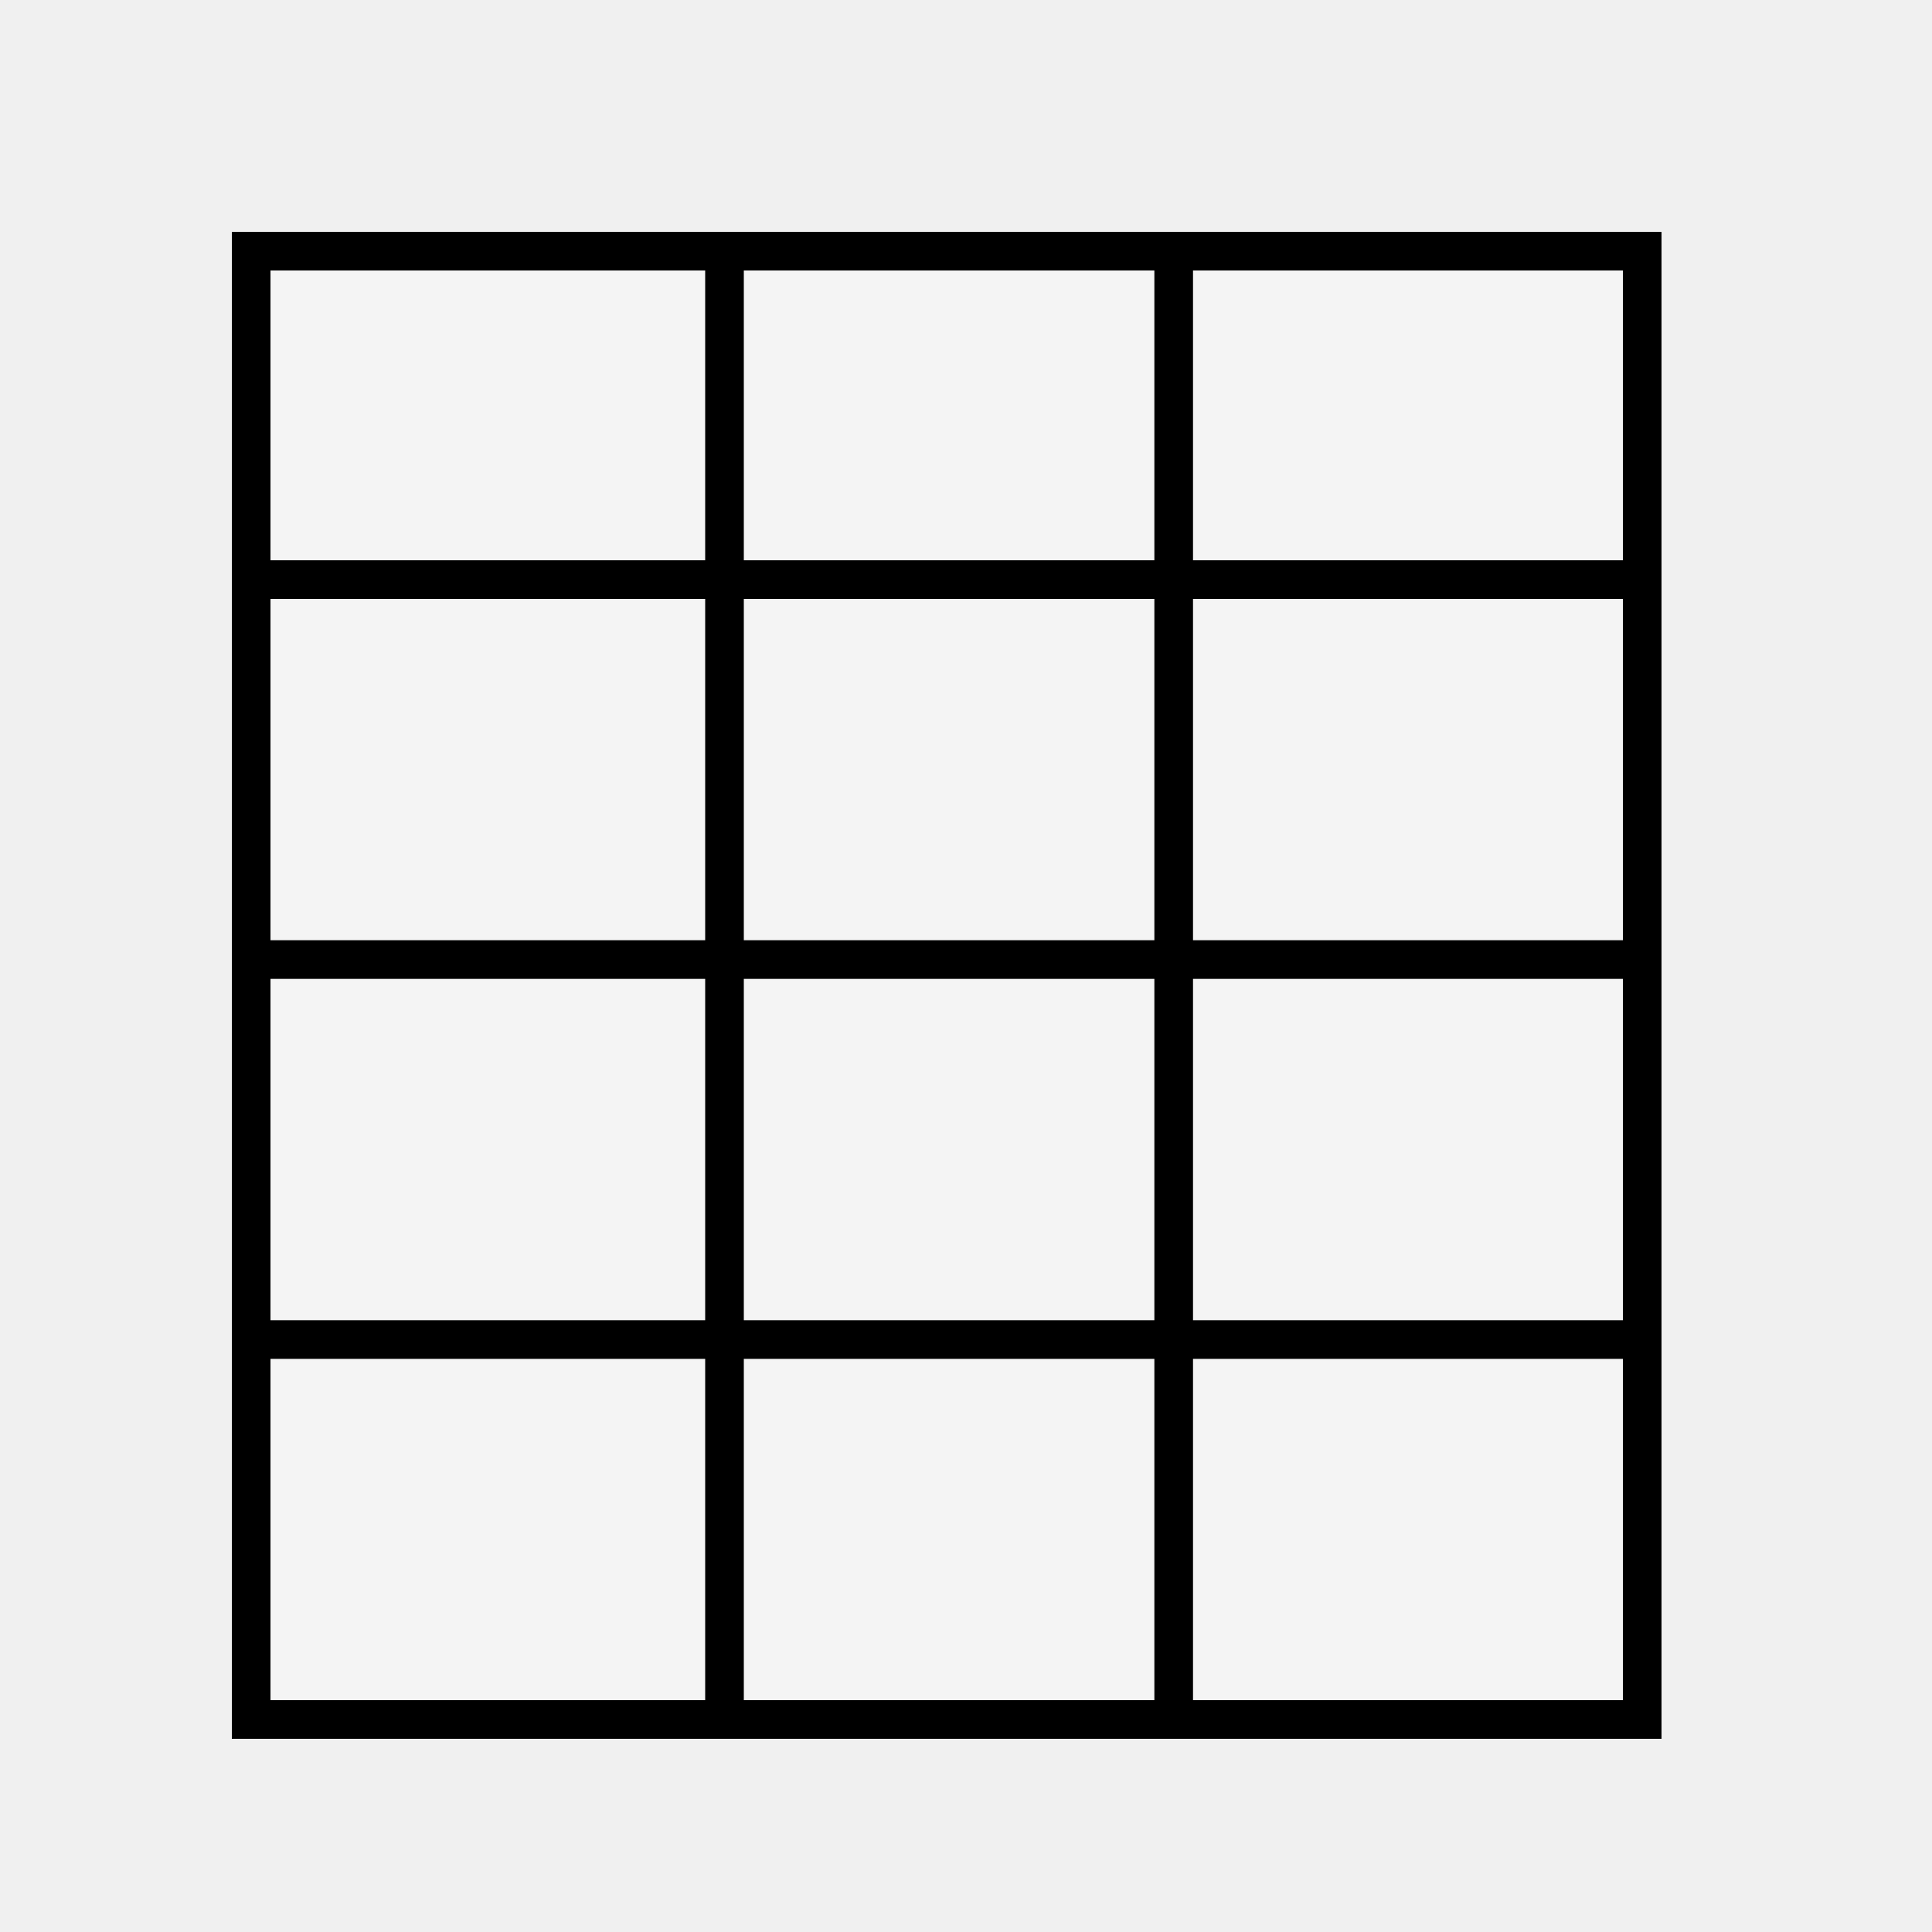
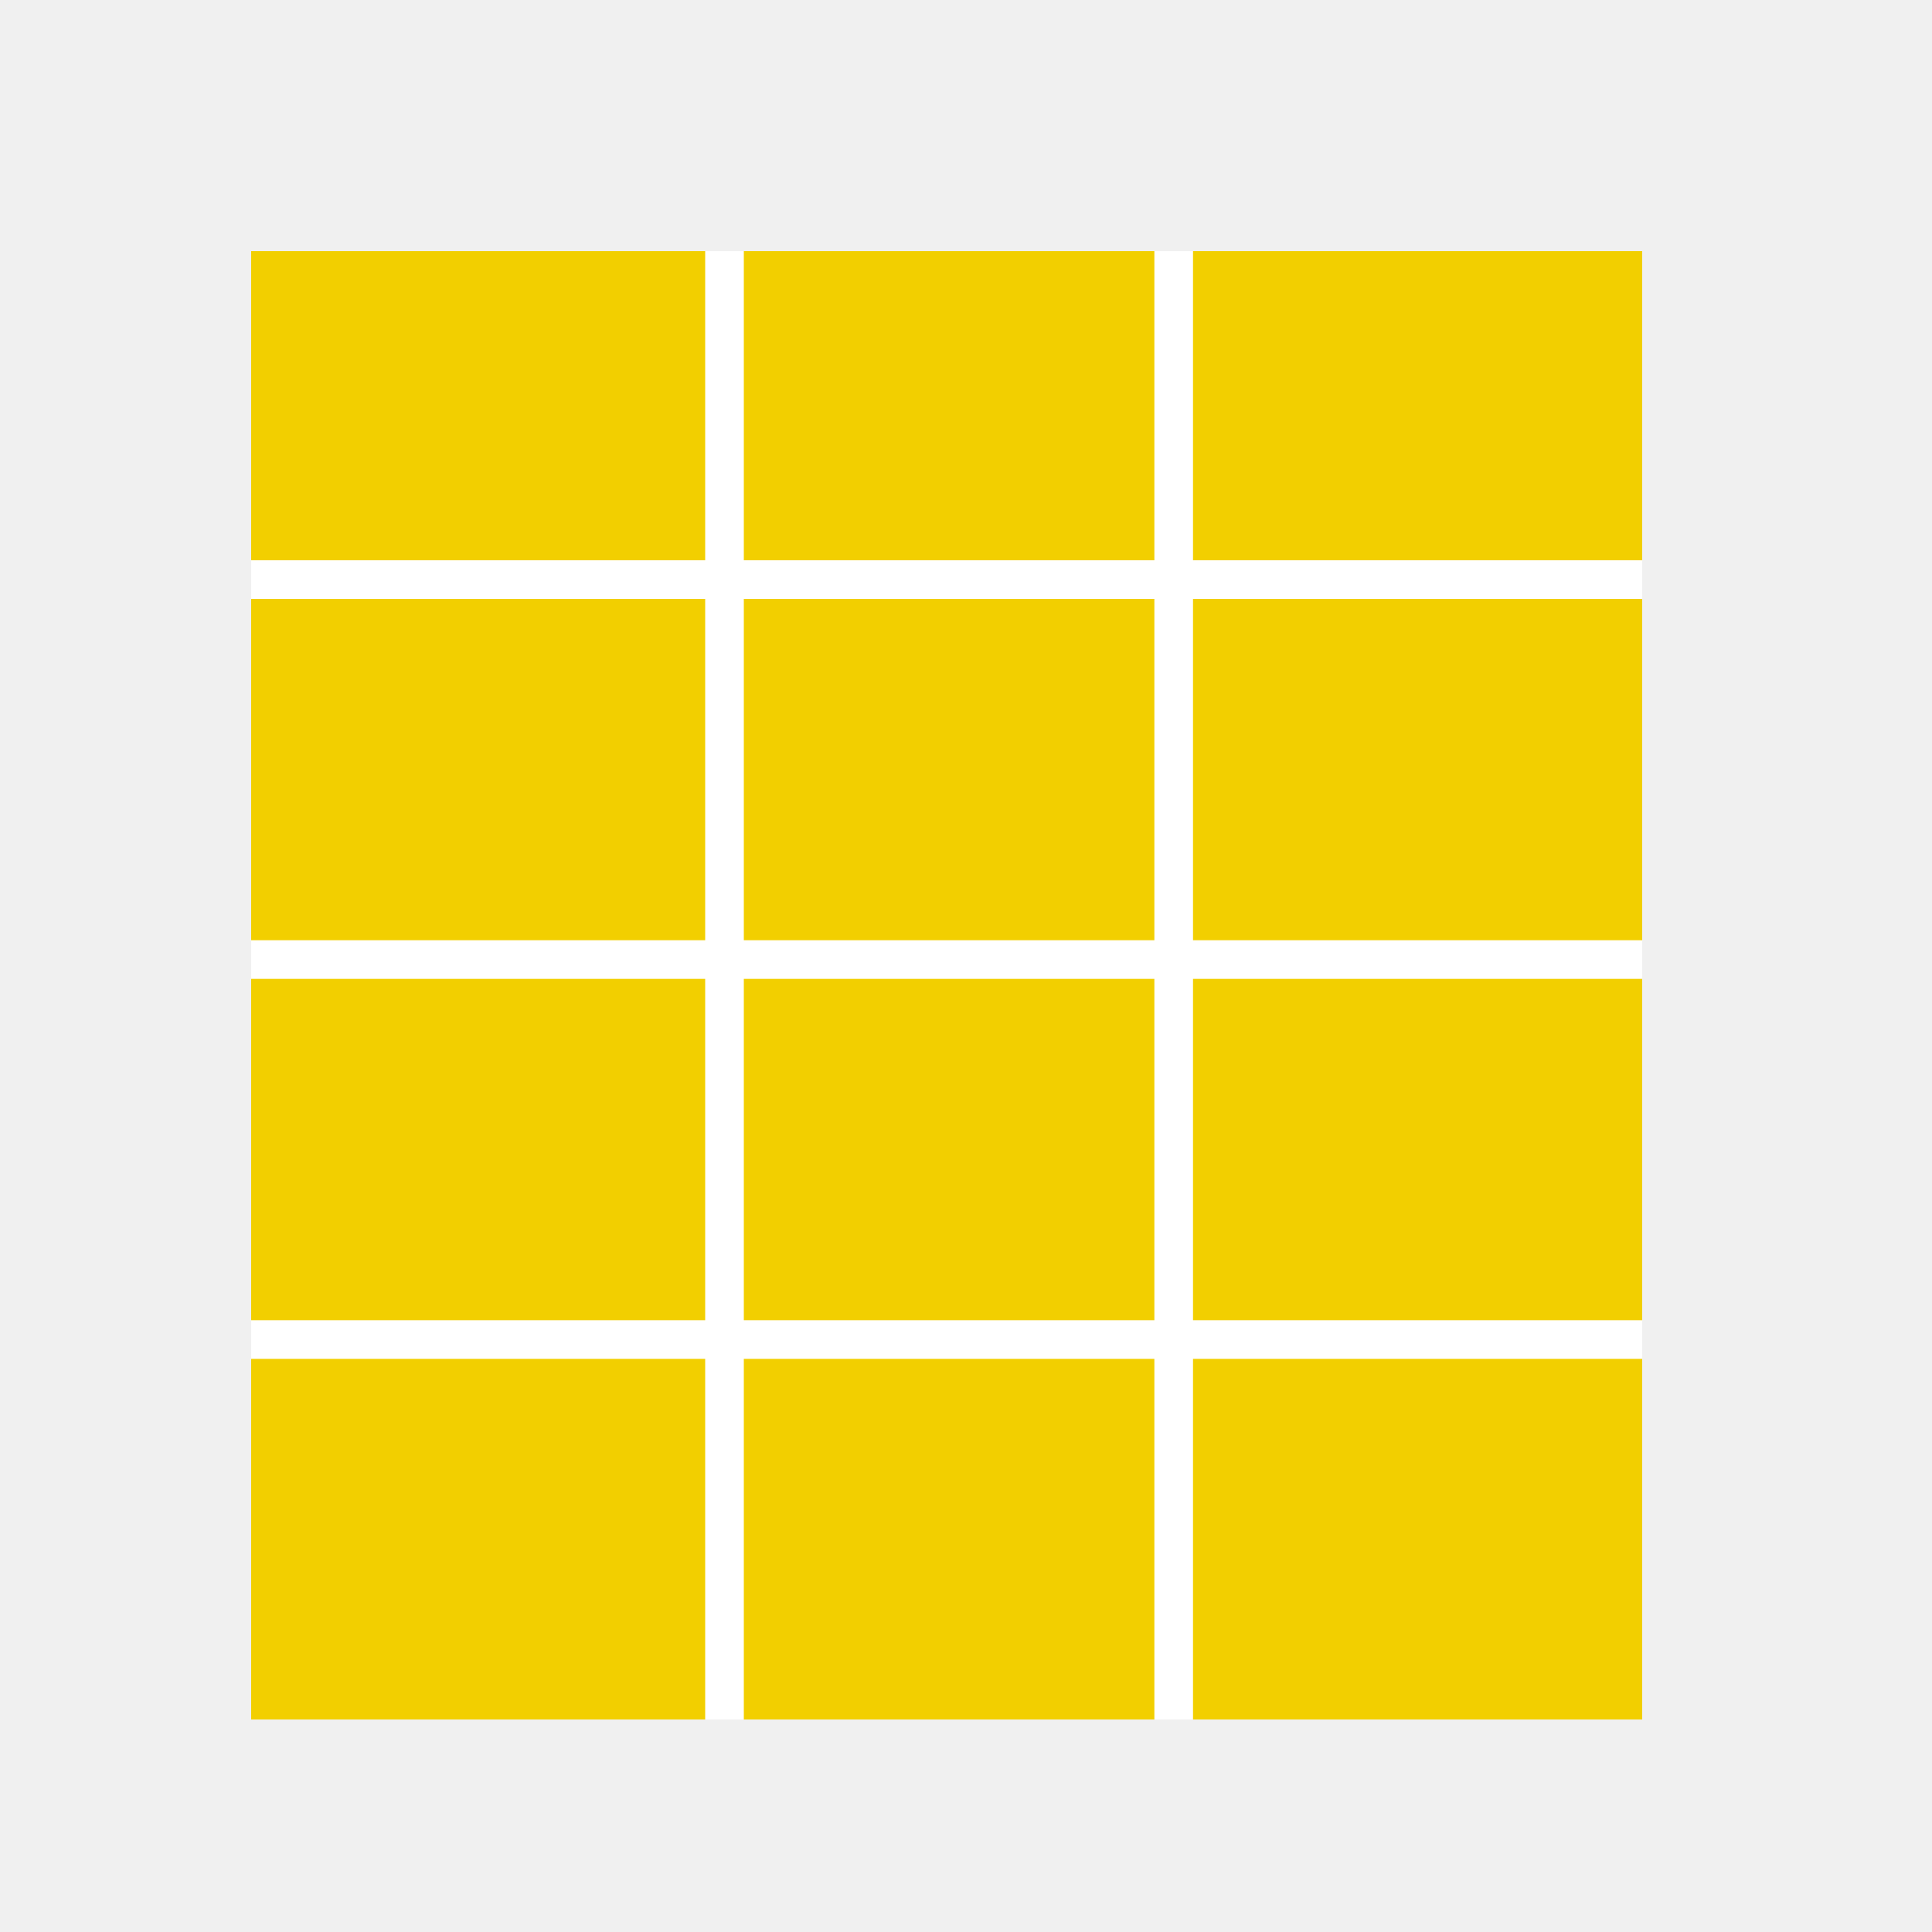
<svg xmlns="http://www.w3.org/2000/svg" version="1.1" id="Calque_1" x="0px" y="0px" width="50px" height="50px" viewBox="0 0 50 50" enable-background="new 0 0 50 50" xml:space="preserve">
-   <rect x="6.5" y="6.5" fill="#F4F4F4" stroke="#000000" stroke-miterlimit="10" width="36" height="38" />
-   <line fill="none" stroke="#000000" stroke-miterlimit="10" x1="6.5" y1="15" x2="42.5" y2="15" />
-   <line fill="none" stroke="#000000" stroke-miterlimit="10" x1="6.5" y1="24.833" x2="42.5" y2="24.833" />
-   <line fill="none" stroke="#000000" stroke-miterlimit="10" x1="6.5" y1="34.667" x2="42.5" y2="34.667" />
-   <line fill="none" stroke="#000000" stroke-miterlimit="10" x1="6.5" y1="44.5" x2="42.5" y2="44.5" />
-   <line fill="none" stroke="#000000" stroke-miterlimit="10" x1="18.75" y1="6.5" x2="18.75" y2="44.5" />
-   <line fill="none" stroke="#000000" stroke-miterlimit="10" x1="30.375" y1="6.5" x2="30.375" y2="44.5" />
+   <rect x="6.5" y="6.5" fill="#F2CF00" width="36" height="38" />
+   <line fill="none" stroke="#FFFFFF" stroke-miterlimit="10" x1="6.5" y1="15" x2="42.5" y2="15" />
+   <line fill="none" stroke="#FFFFFF" stroke-miterlimit="10" x1="6.5" y1="24.833" x2="42.5" y2="24.833" />
+   <line fill="none" stroke="#FFFFFF" stroke-miterlimit="10" x1="6.5" y1="34.667" x2="42.5" y2="34.667" />
+   <line fill="none" stroke="#FFFFFF" stroke-miterlimit="10" x1="18.75" y1="6.5" x2="18.75" y2="44.5" />
+   <line fill="none" stroke="#FFFFFF" stroke-miterlimit="10" x1="30.375" y1="6.5" x2="30.375" y2="44.5" />
</svg>
